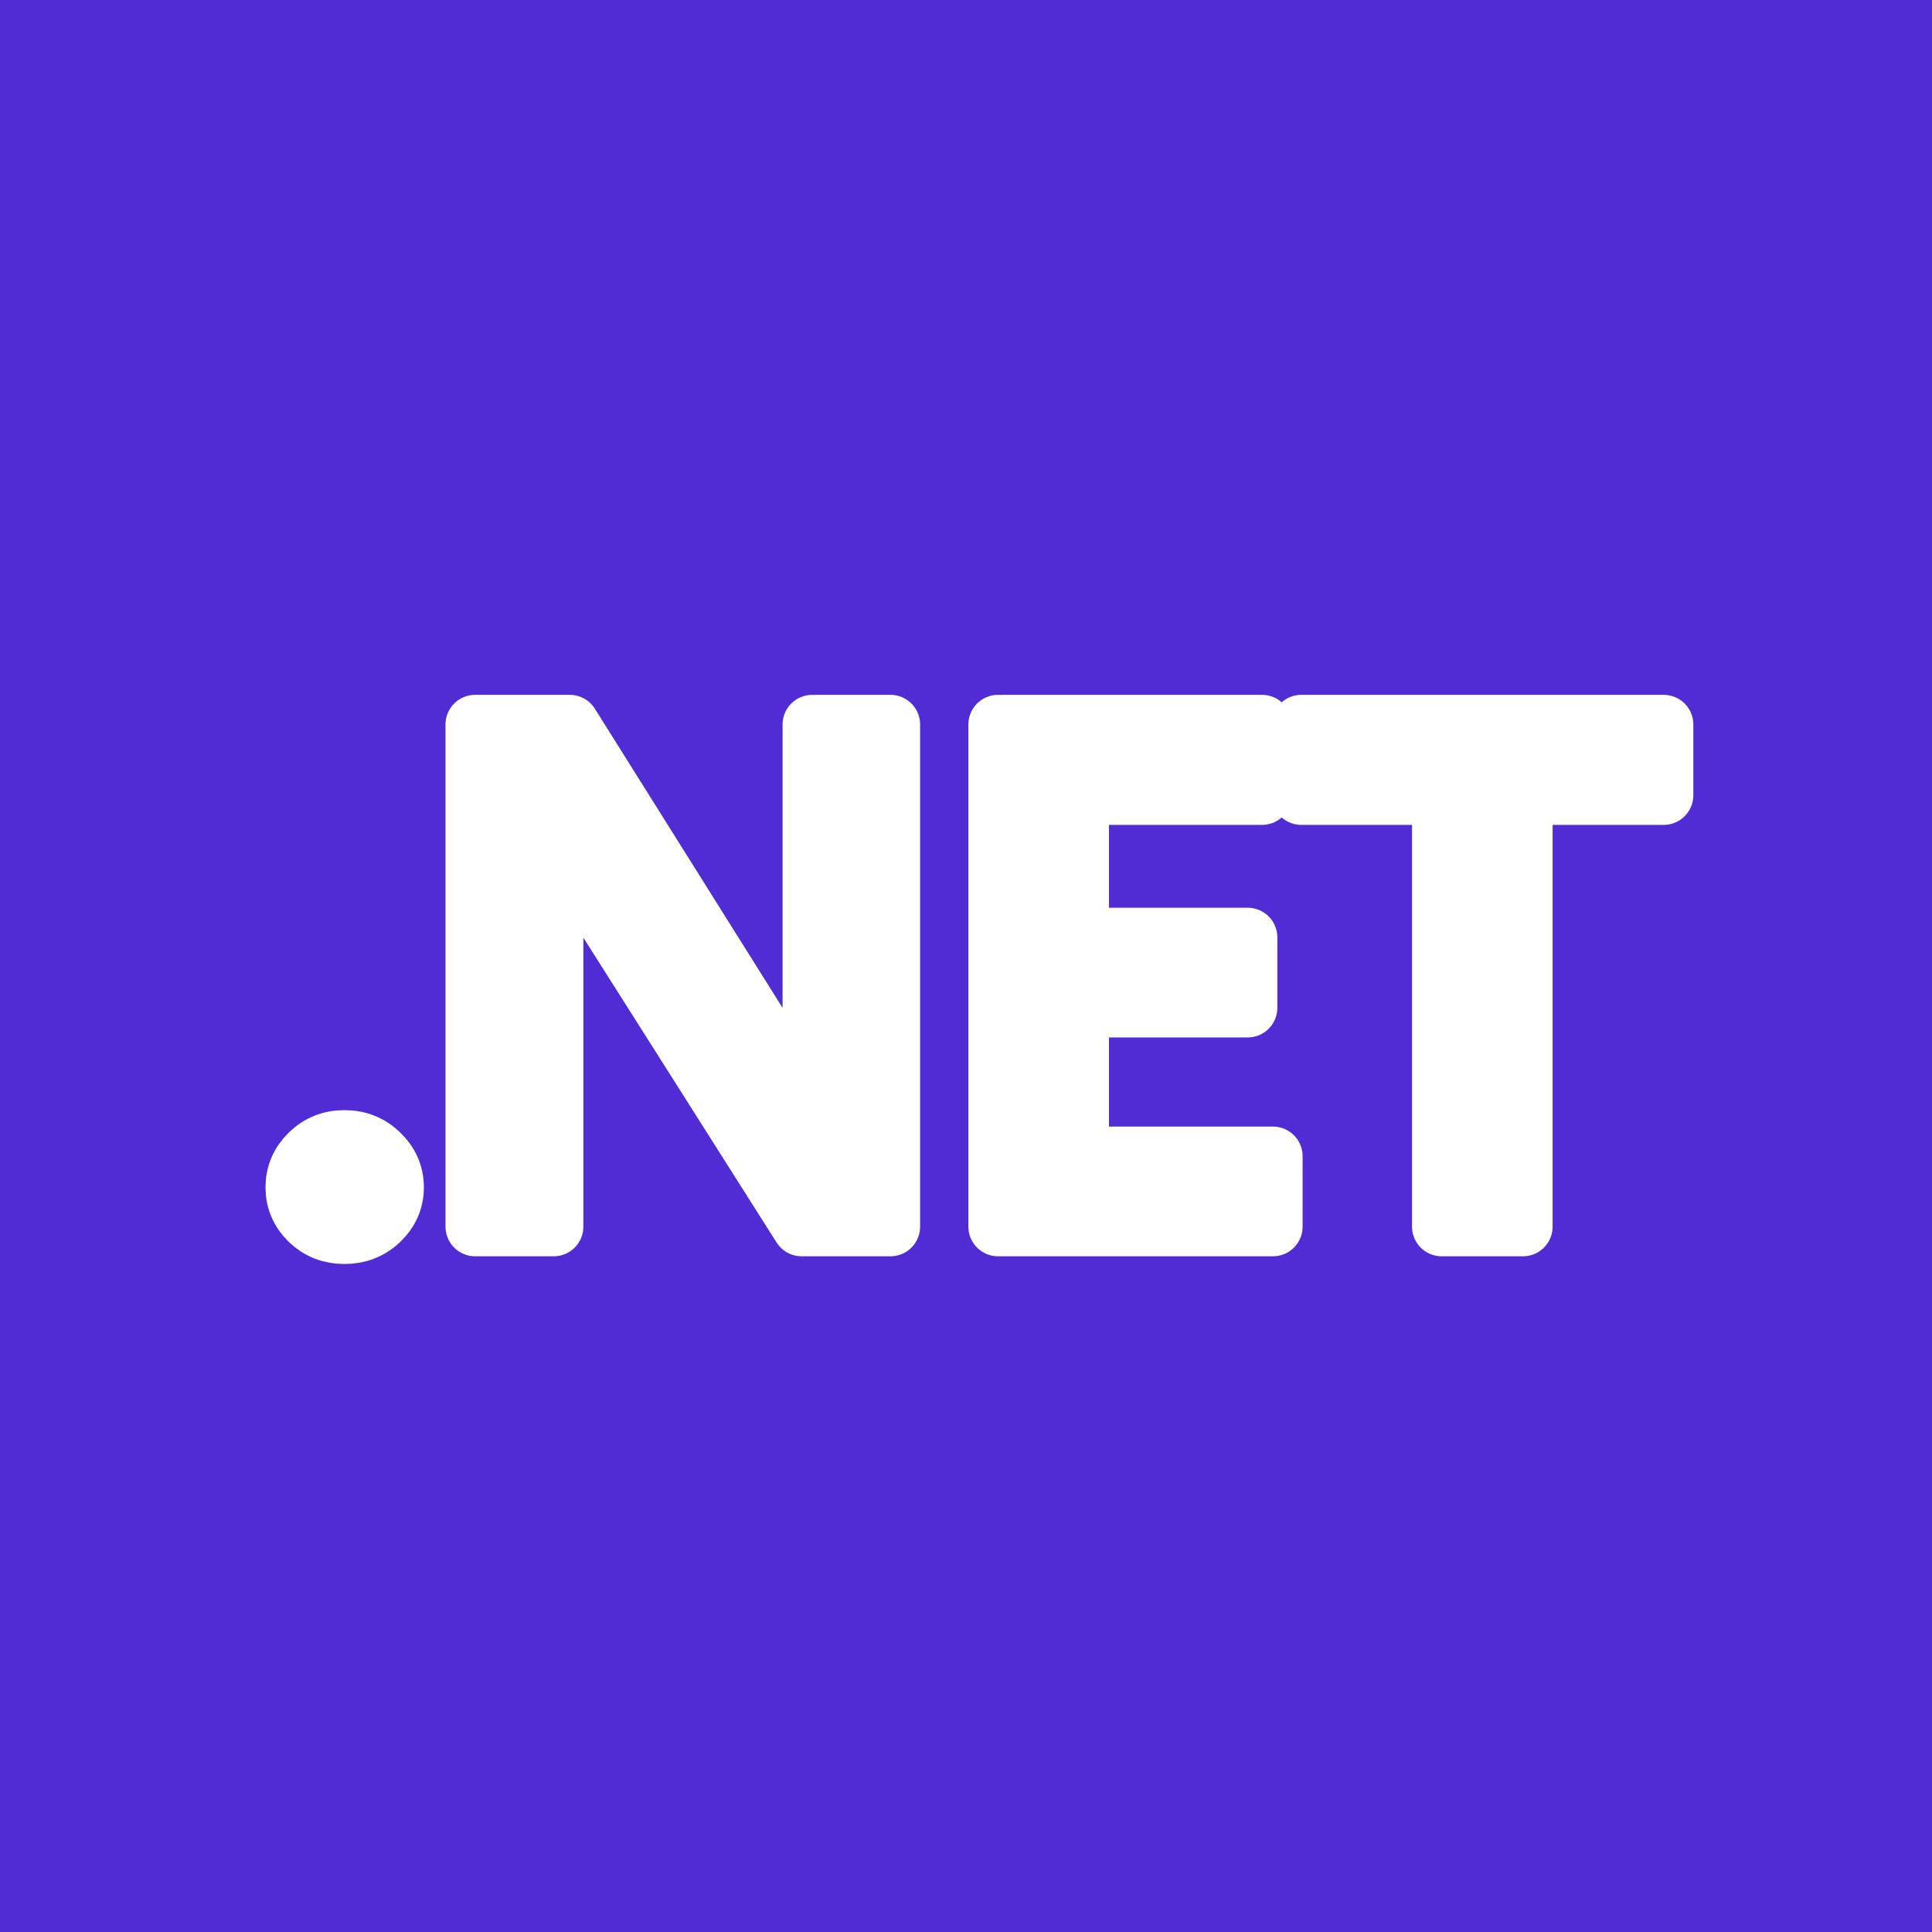
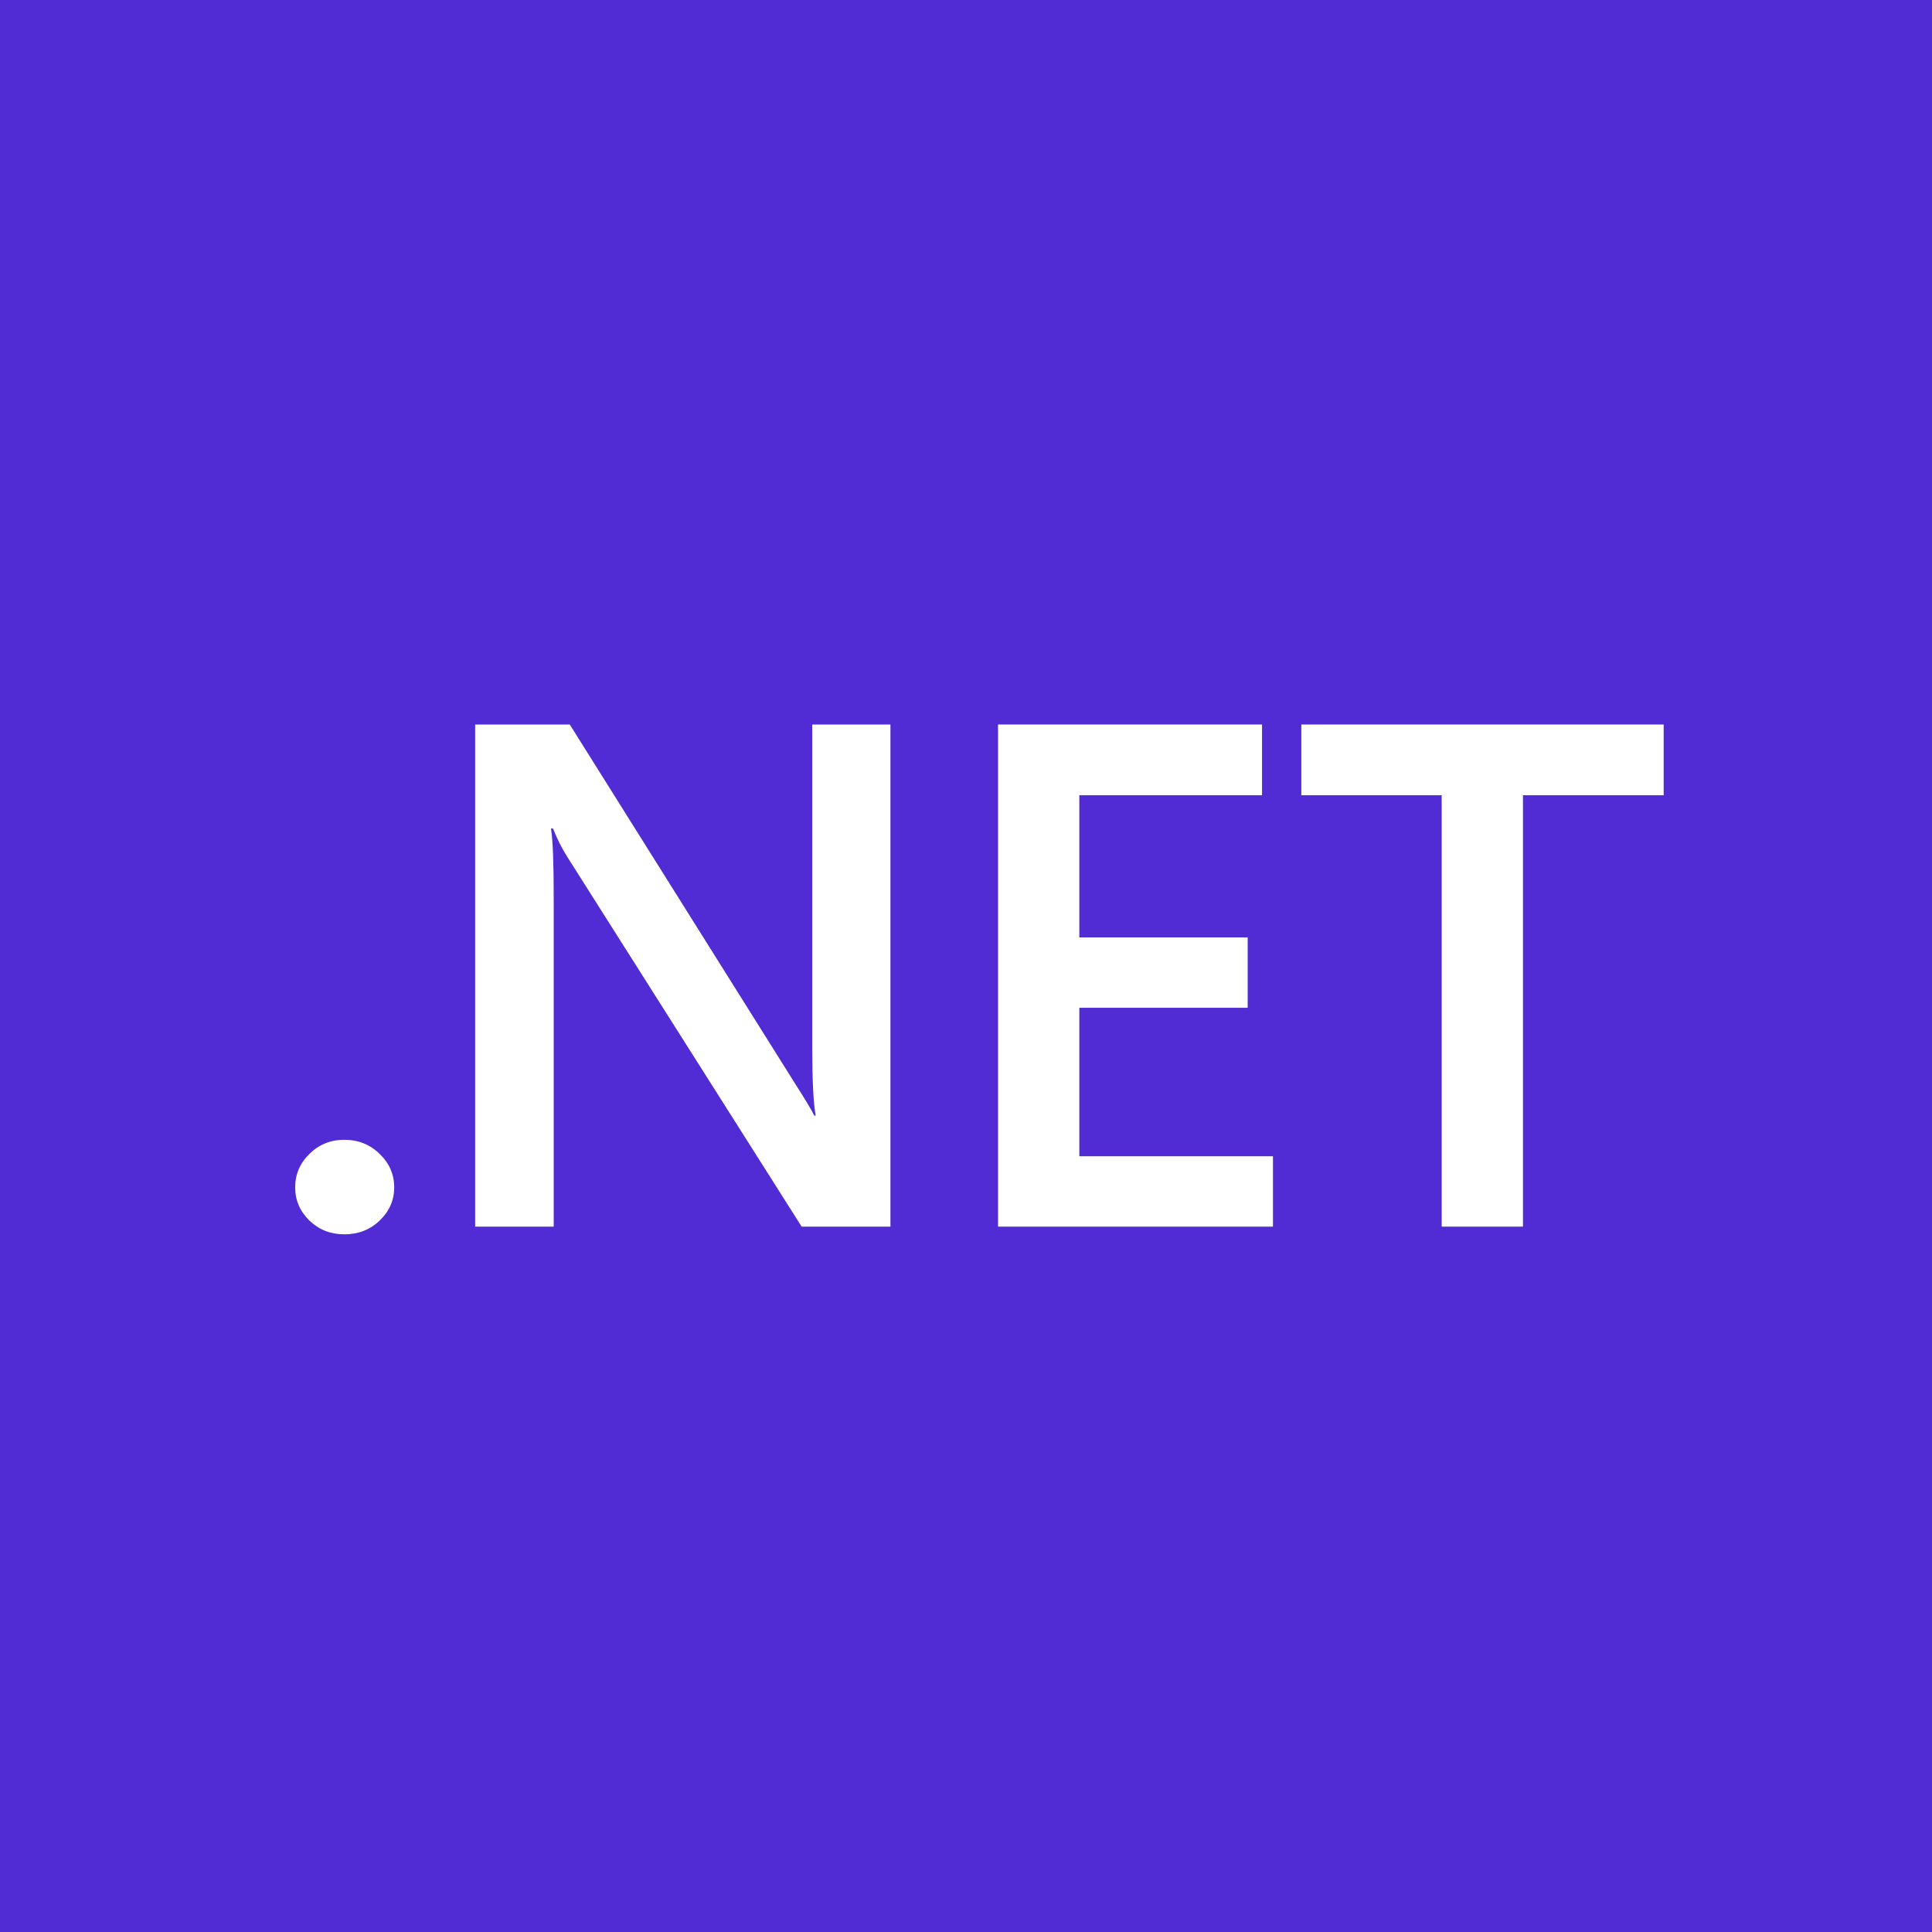
<svg xmlns="http://www.w3.org/2000/svg" width="456" height="456" viewBox="0 0 456 456" fill="none">
  <rect width="456" height="456" fill="#512BD4" />
-   <path d="M81.274 291.333C78.05 291.333 75.309 290.259 73.052 288.11C70.795 285.906 69.666 283.289 69.666 280.259C69.666 277.173 70.795 274.529 73.052 272.325C75.309 270.121 78.05 269.019 81.274 269.019C84.552 269.019 87.319 270.121 89.576 272.325C91.887 274.529 93.042 277.173 93.042 280.259C93.042 283.289 91.887 285.906 89.576 288.11C87.319 290.259 84.552 291.333 81.274 291.333Z" fill="white" stroke="white" stroke-width="14" stroke-linejoin="round" />
-   <path d="M210.167 289.515H189.209L133.994 202.406C132.597 200.202 131.441 197.915 130.528 195.546H130.044C130.474 198.081 130.689 203.508 130.689 211.827V289.515H112.149V171H134.477L187.839 256.043C190.096 259.57 191.547 261.994 192.192 263.316H192.514C191.977 260.176 191.708 254.859 191.708 247.365V171H210.167V289.515Z" fill="white" stroke="white" stroke-width="14" stroke-linejoin="round" />
-   <path d="M300.449 289.515H235.561V171H297.87V187.695H254.746V221.249H294.485V237.861H254.746V272.903H300.449V289.515Z" fill="white" stroke="white" stroke-width="14" stroke-linejoin="round" />
-   <path d="M392.667 187.695H359.457V289.515H340.272V187.695H307.143V171H392.667V187.695Z" fill="white" stroke="white" stroke-width="14" stroke-linejoin="round" />
+   <path d="M81.274 291.333C78.05 291.333 75.309 290.259 73.052 288.11C70.795 285.906 69.666 283.289 69.666 280.259C69.666 277.173 70.795 274.529 73.052 272.325C75.309 270.121 78.05 269.019 81.274 269.019C84.552 269.019 87.319 270.121 89.576 272.325C91.887 274.529 93.042 277.173 93.042 280.259C93.042 283.289 91.887 285.906 89.576 288.11C87.319 290.259 84.552 291.333 81.274 291.333Z" fill="white" />
+   <path d="M210.167 289.515H189.209L133.994 202.406C132.597 200.202 131.441 197.915 130.528 195.546H130.044C130.474 198.081 130.689 203.508 130.689 211.827V289.515H112.149V171H134.477L187.839 256.043C190.096 259.57 191.547 261.994 192.192 263.316H192.514C191.977 260.176 191.708 254.859 191.708 247.365V171H210.167V289.515Z" fill="white" />
+   <path d="M300.449 289.515H235.561V171H297.87V187.695H254.746V221.249H294.485V237.861H254.746V272.903H300.449V289.515Z" fill="white" />
+   <path d="M392.667 187.695H359.457V289.515H340.272V187.695H307.143V171H392.667V187.695Z" fill="white" />
</svg>
